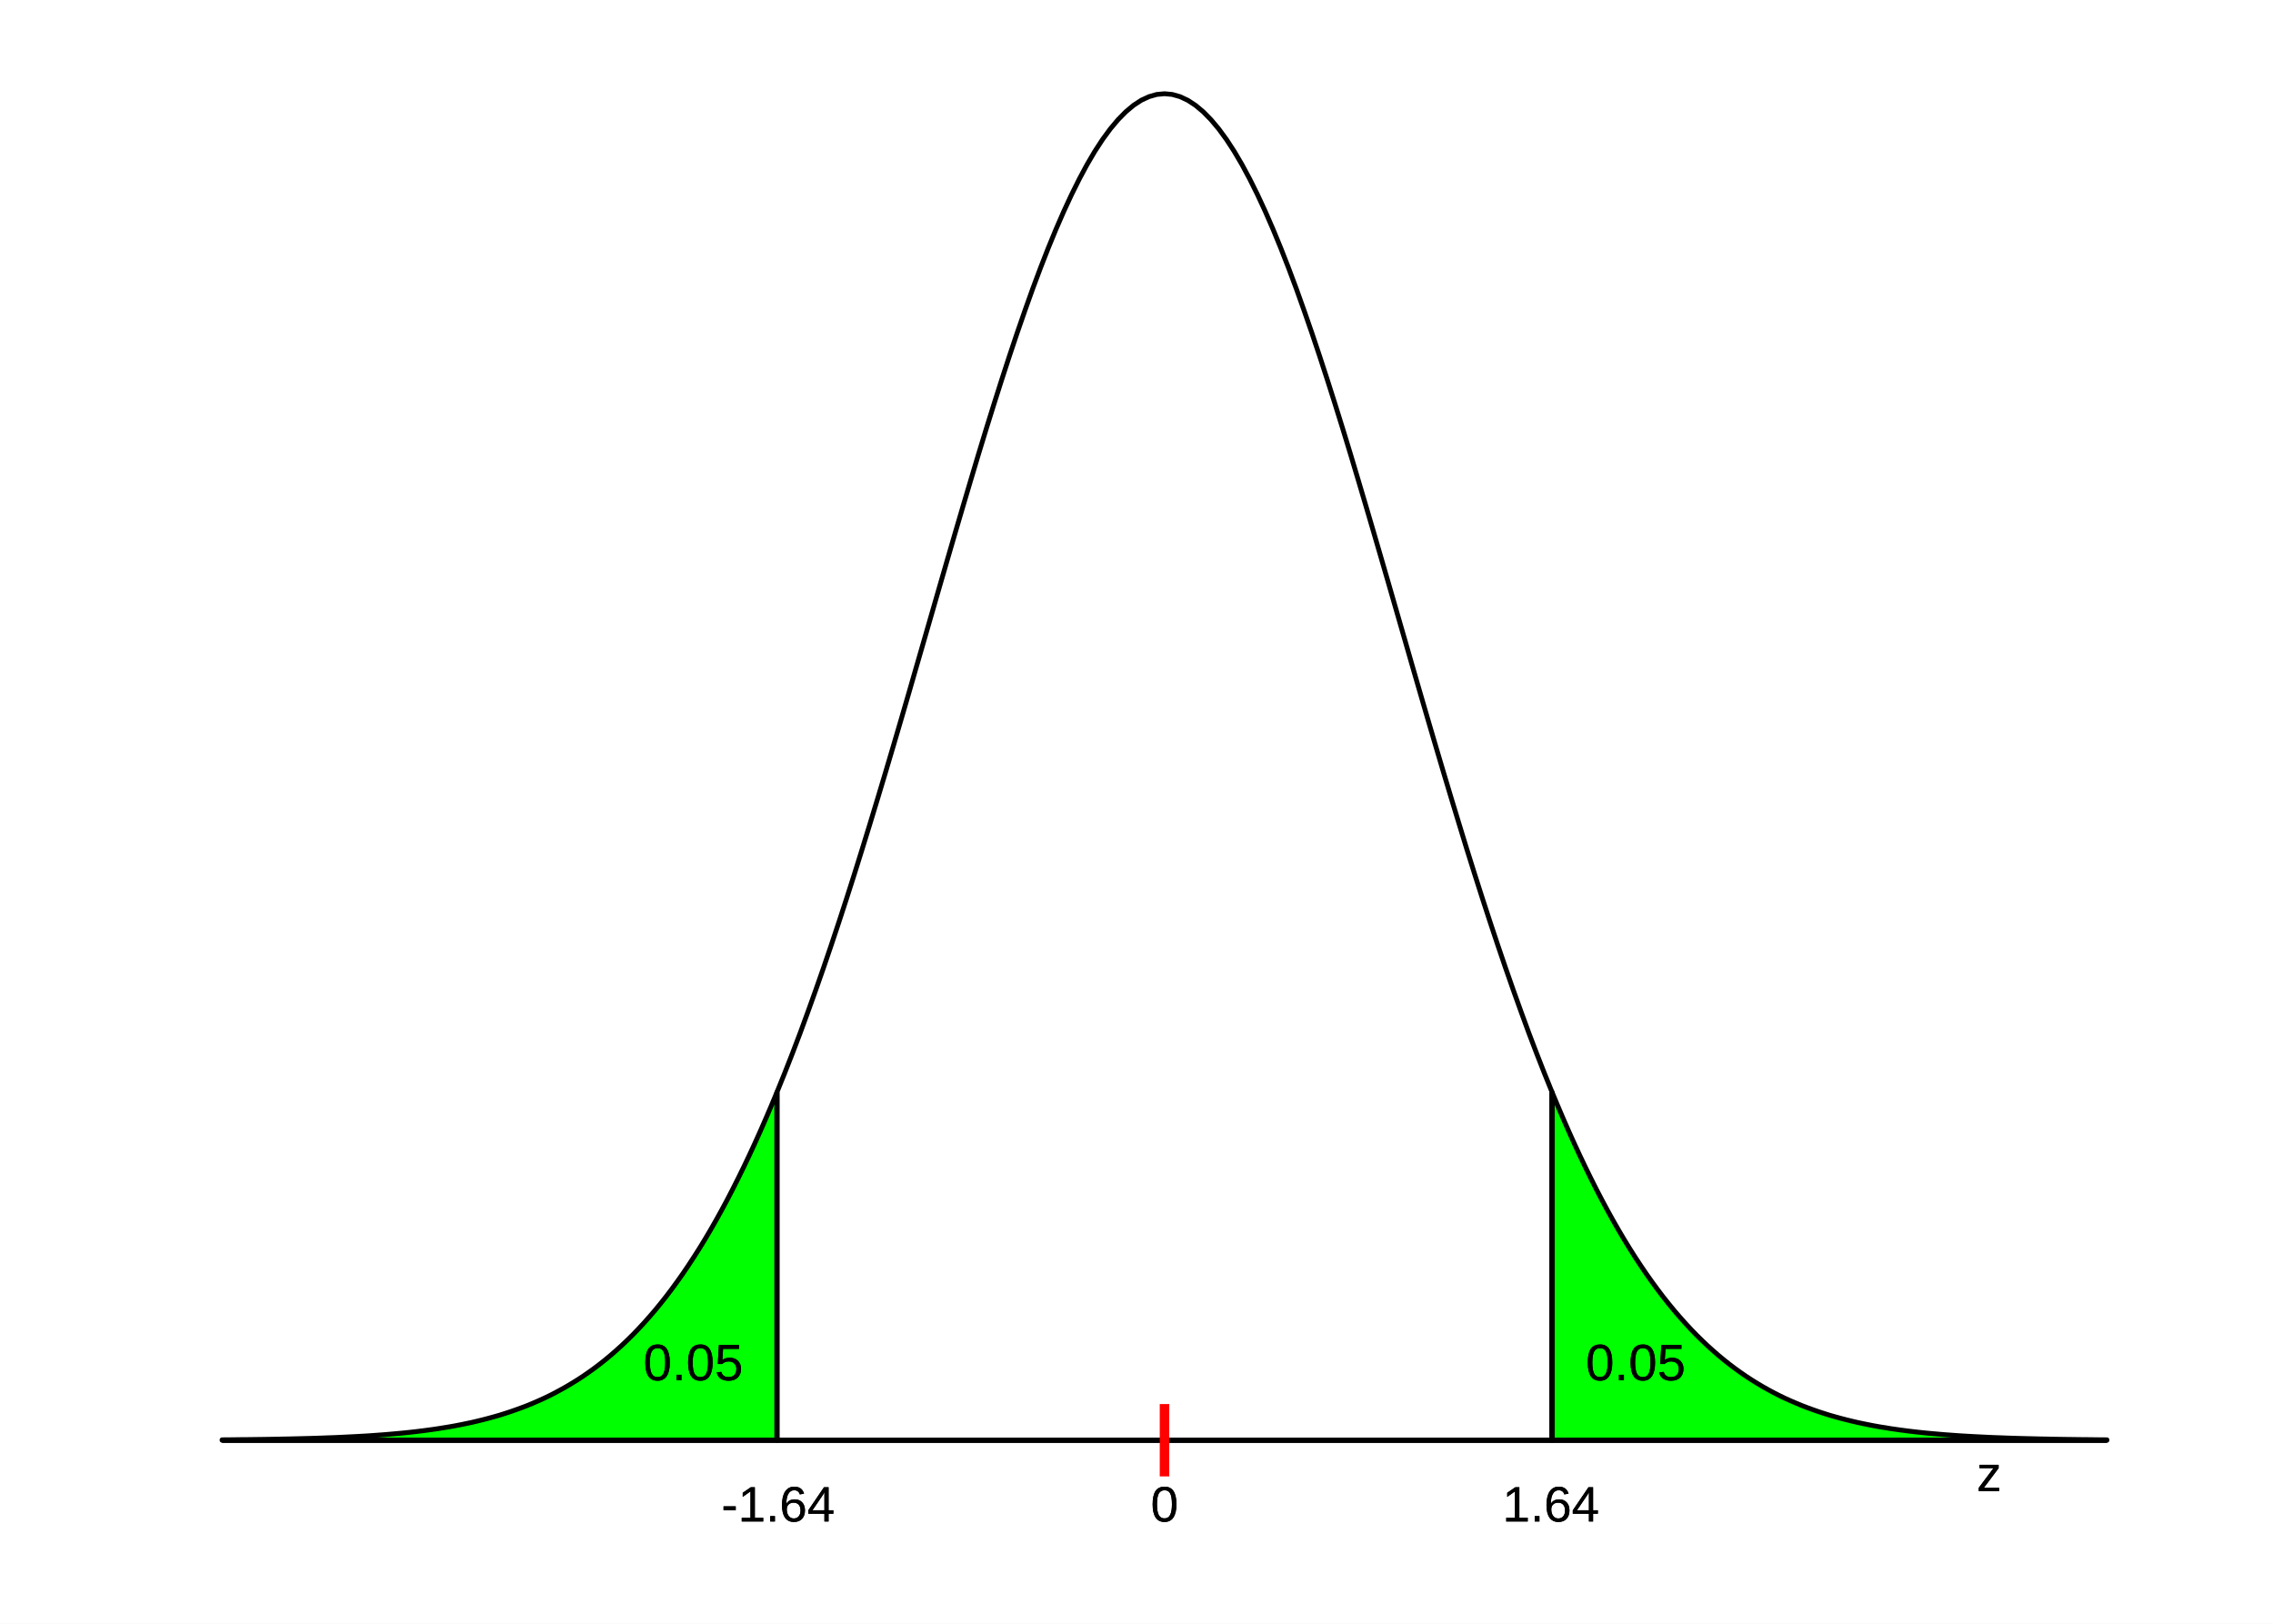
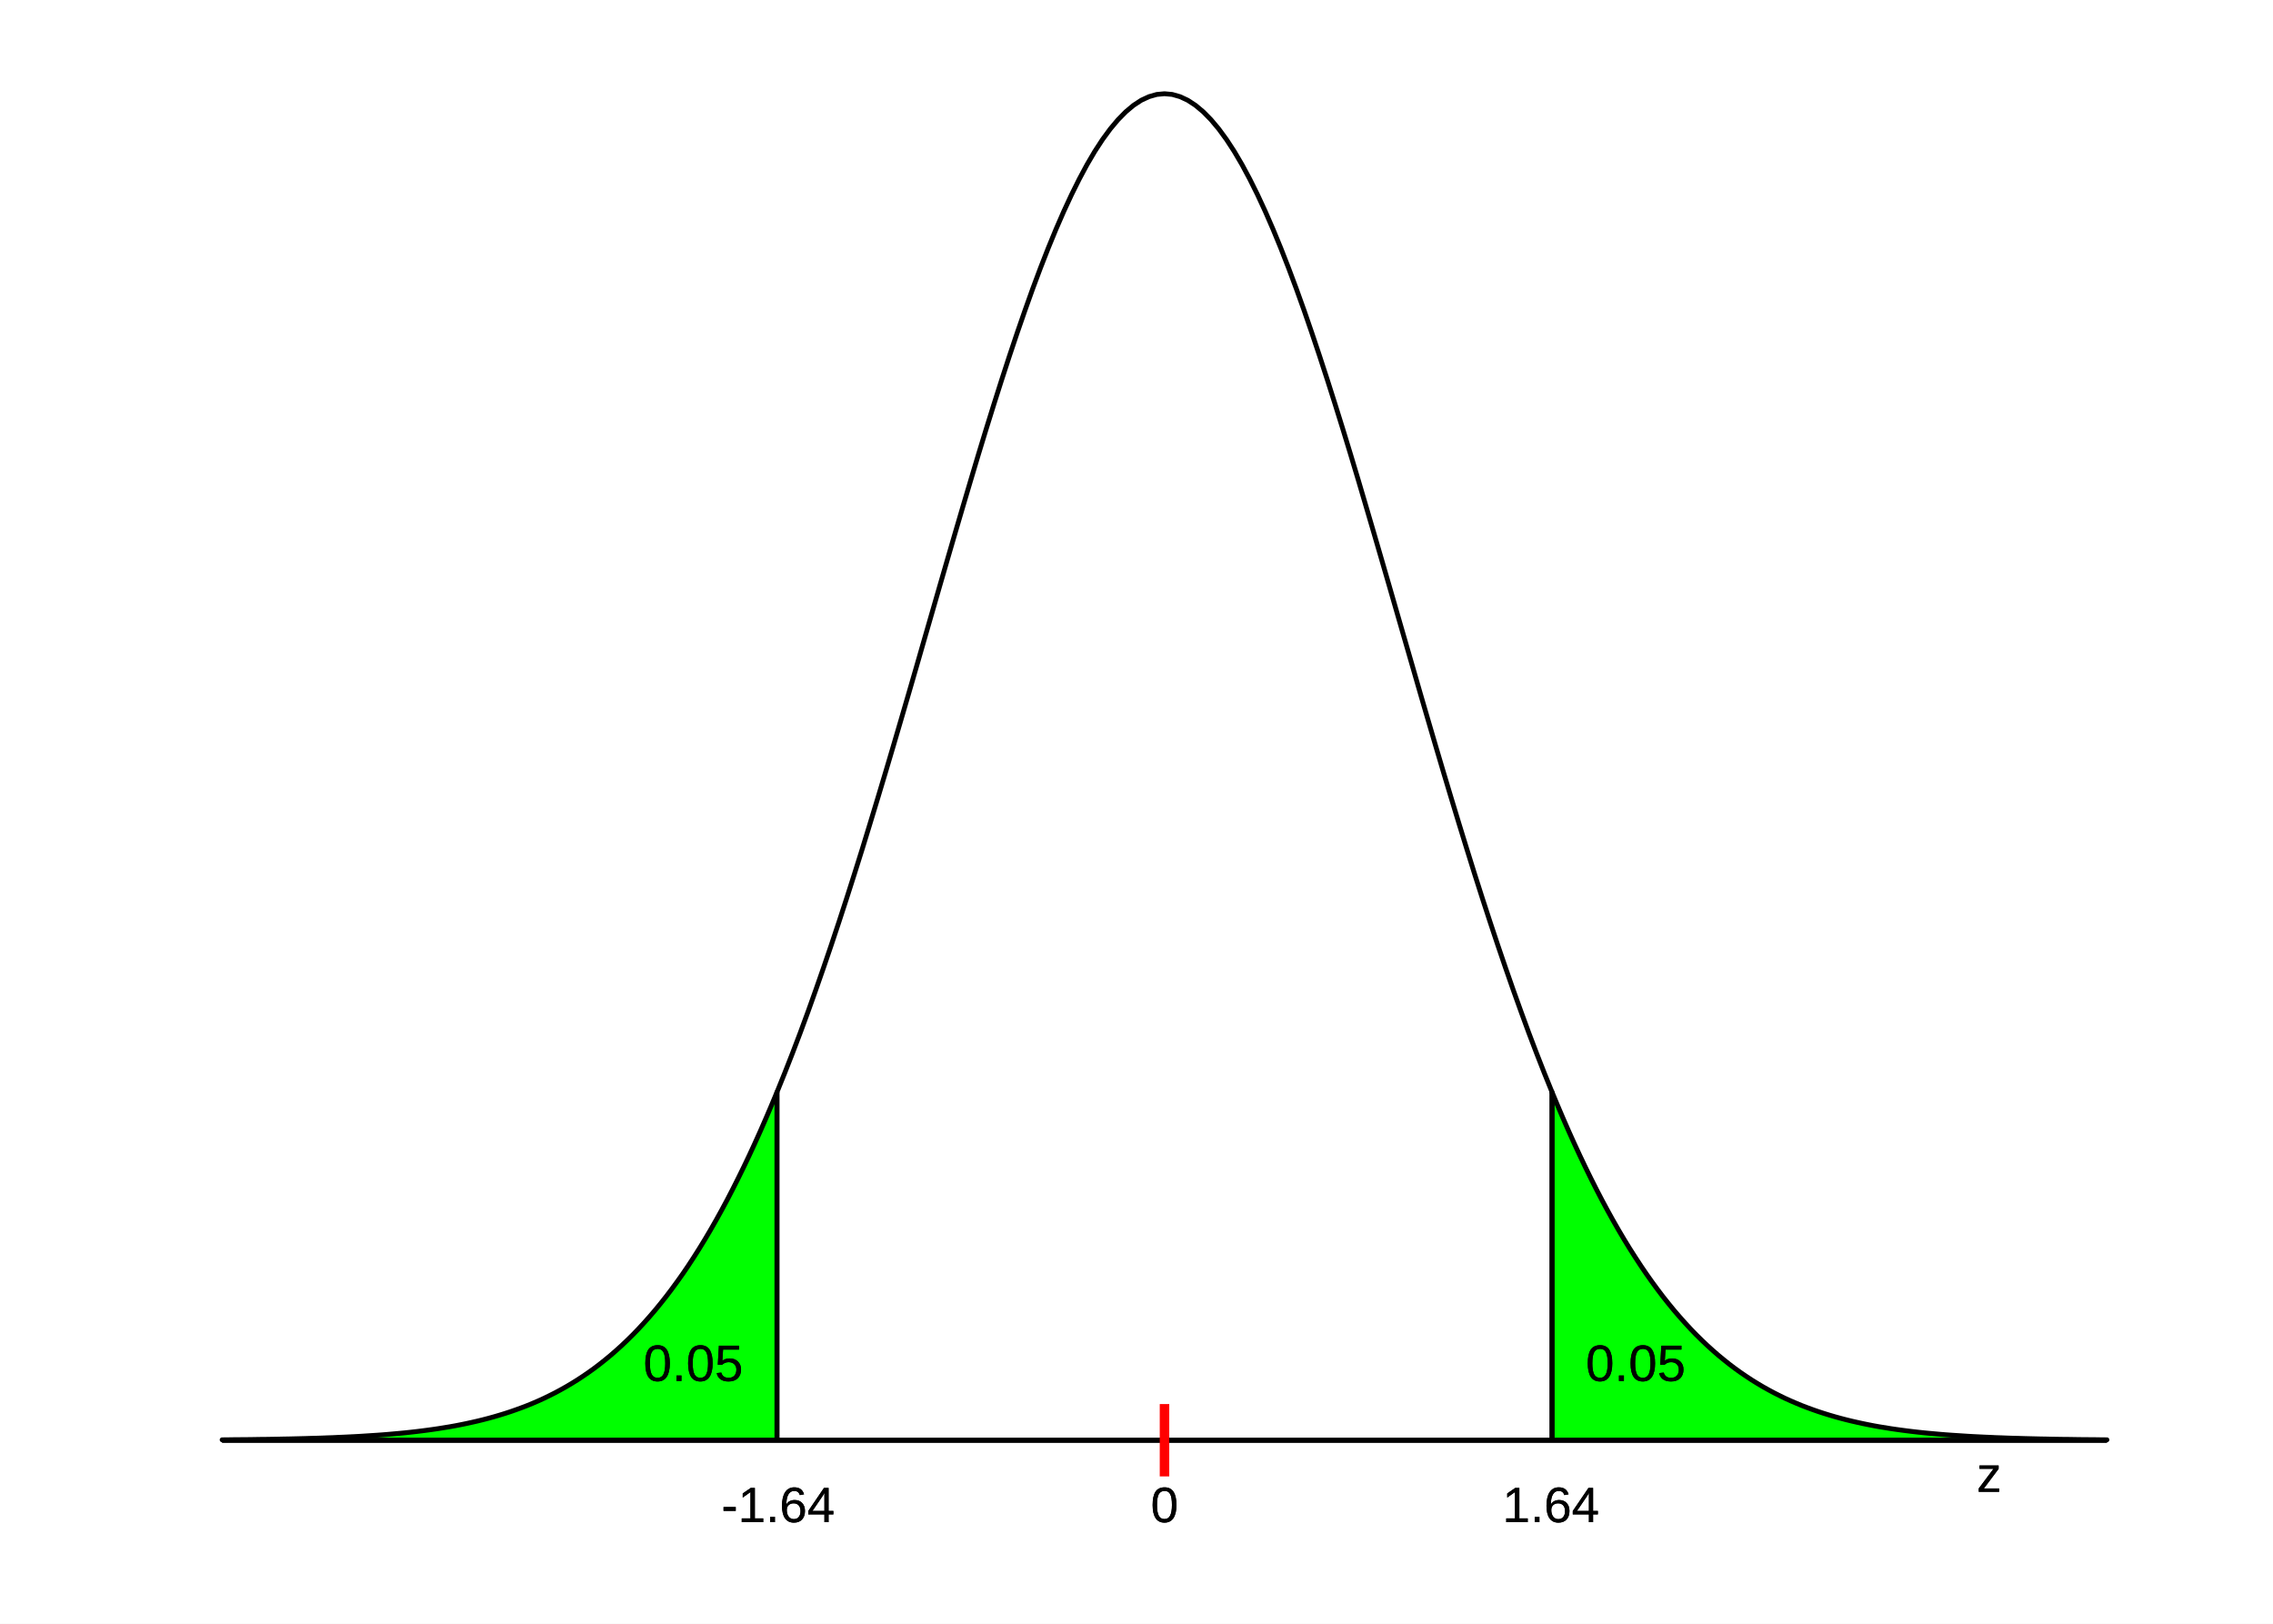
<svg xmlns="http://www.w3.org/2000/svg" viewBox="0 0 504.00 360.00">
  <defs>
    <style type="text/css">
    line, polyline, polygon, path, rect, circle {
      fill: none;
      stroke: #000000;
      stroke-linecap: round;
      stroke-linejoin: round;
      stroke-miterlimit: 10.00;
    }
  </style>
  </defs>
  <rect width="100%" height="100%" style="stroke: none; fill: #FFFFFF;" />
  <defs>
    <clipPath id="cpMTcuOTB8NDk4LjUyfDM0Mi4xMHw1LjQ4">
      <rect x="17.90" y="5.48" width="480.62" height="336.62" />
    </clipPath>
  </defs>
-   <polygon points="49.24,319.22 50.47,319.21 51.70,319.20 52.94,319.18 54.17,319.17 55.40,319.16 56.63,319.14 57.86,319.13 59.09,319.11 60.32,319.09 61.55,319.07 62.78,319.04 64.01,319.02 65.24,318.99 66.47,318.96 67.70,318.93 68.93,318.90 70.16,318.86 71.39,318.82 72.62,318.77 73.85,318.73 75.08,318.68 76.31,318.62 77.54,318.56 78.77,318.50 80.00,318.43 81.23,318.36 82.46,318.28 83.69,318.19 84.92,318.10 86.15,318.00 87.39,317.89 88.62,317.78 89.85,317.66 91.08,317.53 92.31,317.39 93.54,317.24 94.77,317.08 96.00,316.91 97.23,316.73 98.46,316.53 99.69,316.33 100.92,316.11 102.15,315.87 103.38,315.62 104.61,315.36 105.84,315.07 107.07,314.77 108.30,314.45 109.53,314.11 110.76,313.76 111.99,313.37 113.22,312.97 114.45,312.54 115.68,312.09 116.91,311.62 118.14,311.11 119.37,310.58 120.61,310.02 121.84,309.43 123.07,308.80 124.30,308.14 125.53,307.45 126.76,306.72 127.99,305.96 129.22,305.16 130.45,304.31 131.68,303.43 132.91,302.50 134.14,301.53 135.37,300.51 136.60,299.44 137.83,298.33 139.06,297.16 140.29,295.95 141.52,294.68 142.75,293.35 143.98,291.97 145.21,290.54 146.44,289.04 147.67,287.49 148.90,285.87 150.13,284.19 151.36,282.45 152.59,280.64 153.82,278.76 155.06,276.82 156.29,274.81 157.52,272.73 158.75,270.58 159.98,268.36 161.21,266.07 162.44,263.70 163.67,261.26 164.90,258.75 166.13,256.17 167.36,253.51 168.59,250.78 169.82,247.97 171.05,245.09 172.28,242.14 172.28,319.32 171.05,319.32 169.82,319.32 168.59,319.32 167.36,319.32 166.13,319.32 164.90,319.32 163.67,319.32 162.44,319.32 161.21,319.32 159.98,319.32 158.75,319.32 157.52,319.32 156.29,319.32 155.06,319.32 153.82,319.32 152.59,319.32 151.36,319.32 150.13,319.32 148.90,319.32 147.67,319.32 146.44,319.32 145.21,319.32 143.98,319.32 142.75,319.32 141.52,319.32 140.29,319.32 139.06,319.32 137.83,319.32 136.60,319.32 135.37,319.32 134.14,319.32 132.91,319.32 131.68,319.32 130.45,319.32 129.22,319.32 127.99,319.32 126.76,319.32 125.53,319.32 124.30,319.32 123.07,319.32 121.84,319.32 120.61,319.32 119.37,319.32 118.14,319.32 116.91,319.32 115.68,319.32 114.45,319.32 113.22,319.32 111.99,319.32 110.76,319.32 109.53,319.32 108.30,319.32 107.07,319.32 105.84,319.32 104.61,319.32 103.38,319.32 102.15,319.32 100.92,319.32 99.69,319.32 98.46,319.32 97.23,319.32 96.00,319.32 94.77,319.32 93.54,319.32 92.31,319.32 91.08,319.32 89.85,319.32 88.62,319.32 87.39,319.32 86.15,319.32 84.92,319.32 83.69,319.32 82.46,319.32 81.23,319.32 80.00,319.32 78.77,319.32 77.54,319.32 76.31,319.32 75.08,319.32 73.85,319.32 72.62,319.32 71.39,319.32 70.16,319.32 68.93,319.32 67.70,319.32 66.47,319.32 65.24,319.32 64.01,319.32 62.78,319.32 61.55,319.32 60.32,319.32 59.09,319.32 57.86,319.32 56.63,319.32 55.40,319.32 54.17,319.32 52.94,319.32 51.70,319.32 50.47,319.32 49.24,319.32 " style="stroke-width: 1.07; fill: #00FF00;" clip-path="url(#cpMTcuOTB8NDk4LjUyfDM0Mi4xMHw1LjQ4)" />
-   <polygon points="172.28,242.14 174.00,237.89 175.72,233.50 177.44,228.98 179.15,224.31 180.87,219.52 182.59,214.60 184.31,209.55 186.03,204.38 187.75,199.10 189.47,193.71 191.18,188.23 192.90,182.65 194.62,176.99 196.34,171.26 198.06,165.46 199.78,159.61 201.50,153.71 203.21,147.78 204.93,141.83 206.65,135.88 208.37,129.92 210.09,123.99 211.81,118.09 213.53,112.24 215.25,106.44 216.96,100.72 218.68,95.09 220.40,89.57 222.12,84.16 223.84,78.88 225.56,73.75 227.28,68.79 228.99,64.00 230.71,59.40 232.43,55.00 234.15,50.82 235.87,46.87 237.59,43.16 239.31,39.70 241.02,36.51 242.74,33.58 244.46,30.94 246.18,28.59 247.90,26.54 249.62,24.79 251.34,23.35 253.05,22.23 254.77,21.43 256.49,20.94 258.21,20.78 259.93,20.94 261.65,21.43 263.37,22.23 265.08,23.35 266.80,24.79 268.52,26.54 270.24,28.59 271.96,30.94 273.68,33.58 275.40,36.51 277.11,39.70 278.83,43.16 280.55,46.87 282.27,50.82 283.99,55.00 285.71,59.40 287.43,64.00 289.14,68.79 290.86,73.75 292.58,78.88 294.30,84.16 296.02,89.57 297.74,95.09 299.46,100.72 301.17,106.44 302.89,112.24 304.61,118.09 306.33,123.99 308.05,129.92 309.77,135.88 311.49,141.83 313.20,147.78 314.92,153.71 316.64,159.61 318.36,165.46 320.08,171.26 321.80,176.99 323.52,182.65 325.23,188.23 326.95,193.71 328.67,199.10 330.39,204.38 332.11,209.55 333.83,214.60 335.55,219.52 337.27,224.31 338.98,228.98 340.70,233.50 342.42,237.89 344.14,242.14 344.14,319.32 342.42,319.32 340.70,319.32 338.98,319.32 337.27,319.32 335.55,319.32 333.83,319.32 332.11,319.32 330.39,319.32 328.67,319.32 326.95,319.32 325.23,319.32 323.52,319.32 321.80,319.32 320.08,319.32 318.36,319.32 316.64,319.32 314.92,319.32 313.20,319.32 311.49,319.32 309.77,319.32 308.05,319.32 306.33,319.32 304.61,319.32 302.89,319.32 301.17,319.32 299.46,319.32 297.74,319.32 296.02,319.32 294.30,319.32 292.58,319.32 290.86,319.32 289.14,319.32 287.43,319.32 285.71,319.32 283.99,319.32 282.27,319.32 280.55,319.32 278.83,319.32 277.11,319.32 275.40,319.32 273.68,319.32 271.96,319.32 270.24,319.32 268.52,319.32 266.80,319.32 265.08,319.32 263.37,319.32 261.65,319.32 259.93,319.32 258.21,319.32 256.49,319.32 254.77,319.32 253.05,319.32 251.34,319.32 249.62,319.32 247.90,319.32 246.18,319.32 244.46,319.32 242.74,319.32 241.02,319.32 239.31,319.32 237.59,319.32 235.87,319.32 234.15,319.32 232.43,319.32 230.71,319.32 228.99,319.32 227.28,319.32 225.56,319.32 223.84,319.32 222.12,319.32 220.40,319.32 218.68,319.32 216.96,319.32 215.25,319.32 213.53,319.32 211.81,319.32 210.09,319.32 208.37,319.32 206.65,319.32 204.93,319.32 203.21,319.32 201.50,319.32 199.78,319.32 198.06,319.32 196.34,319.32 194.62,319.32 192.90,319.32 191.18,319.32 189.47,319.32 187.75,319.32 186.03,319.32 184.31,319.32 182.59,319.32 180.87,319.32 179.15,319.32 177.44,319.32 175.72,319.32 174.00,319.32 172.28,319.32 " style="stroke-width: 1.07; fill: #FFFFFF;" clip-path="url(#cpMTcuOTB8NDk4LjUyfDM0Mi4xMHw1LjQ4)" />
-   <polygon points="344.14,242.14 345.37,245.09 346.60,247.97 347.83,250.78 349.06,253.51 350.29,256.17 351.52,258.75 352.75,261.26 353.98,263.70 355.21,266.07 356.44,268.36 357.67,270.58 358.90,272.73 360.13,274.81 361.36,276.82 362.59,278.76 363.83,280.64 365.06,282.45 366.29,284.19 367.52,285.87 368.75,287.49 369.98,289.04 371.21,290.54 372.44,291.97 373.67,293.35 374.90,294.68 376.13,295.95 377.36,297.16 378.59,298.33 379.82,299.44 381.05,300.51 382.28,301.53 383.51,302.50 384.74,303.43 385.97,304.31 387.20,305.16 388.43,305.96 389.66,306.72 390.89,307.45 392.12,308.14 393.35,308.80 394.58,309.43 395.81,310.02 397.05,310.58 398.28,311.11 399.51,311.62 400.74,312.09 401.97,312.54 403.20,312.97 404.43,313.37 405.66,313.76 406.89,314.11 408.12,314.45 409.35,314.77 410.58,315.07 411.81,315.36 413.04,315.62 414.27,315.87 415.50,316.11 416.73,316.33 417.96,316.53 419.19,316.73 420.42,316.91 421.65,317.08 422.88,317.24 424.11,317.39 425.34,317.53 426.57,317.66 427.80,317.78 429.03,317.89 430.26,318.00 431.50,318.10 432.73,318.19 433.96,318.28 435.19,318.36 436.42,318.43 437.65,318.50 438.88,318.56 440.11,318.62 441.34,318.68 442.57,318.73 443.80,318.77 445.03,318.82 446.26,318.86 447.49,318.90 448.72,318.93 449.95,318.96 451.18,318.99 452.41,319.02 453.64,319.04 454.87,319.07 456.10,319.09 457.33,319.11 458.56,319.13 459.79,319.14 461.02,319.16 462.25,319.17 463.48,319.18 464.71,319.20 465.95,319.21 467.18,319.22 467.18,319.32 465.95,319.32 464.71,319.32 463.48,319.32 462.25,319.32 461.02,319.32 459.79,319.32 458.56,319.32 457.33,319.32 456.10,319.32 454.87,319.32 453.64,319.32 452.41,319.32 451.18,319.32 449.95,319.32 448.72,319.32 447.49,319.32 446.26,319.32 445.03,319.32 443.80,319.32 442.57,319.32 441.34,319.32 440.11,319.32 438.88,319.32 437.65,319.32 436.42,319.32 435.19,319.32 433.96,319.32 432.73,319.32 431.50,319.32 430.26,319.32 429.03,319.32 427.80,319.32 426.57,319.32 425.34,319.32 424.11,319.32 422.88,319.32 421.65,319.32 420.42,319.32 419.19,319.32 417.96,319.32 416.73,319.32 415.50,319.32 414.27,319.32 413.04,319.32 411.81,319.32 410.58,319.32 409.35,319.32 408.12,319.32 406.89,319.32 405.66,319.32 404.43,319.32 403.20,319.32 401.97,319.32 400.74,319.32 399.51,319.32 398.28,319.32 397.05,319.32 395.81,319.32 394.58,319.32 393.35,319.32 392.12,319.32 390.89,319.32 389.66,319.32 388.43,319.32 387.20,319.32 385.97,319.32 384.74,319.32 383.51,319.32 382.28,319.32 381.05,319.32 379.82,319.32 378.59,319.32 377.36,319.32 376.13,319.32 374.90,319.32 373.67,319.32 372.44,319.32 371.21,319.32 369.98,319.32 368.75,319.32 367.52,319.32 366.29,319.32 365.06,319.32 363.83,319.32 362.59,319.32 361.36,319.32 360.13,319.32 358.90,319.32 357.67,319.32 356.44,319.32 355.21,319.32 353.98,319.32 352.75,319.32 351.52,319.32 350.29,319.32 349.06,319.32 347.83,319.32 346.60,319.32 345.37,319.32 344.14,319.32 " style="stroke-width: 1.07; fill: #00FF00;" clip-path="url(#cpMTcuOTB8NDk4LjUyfDM0Mi4xMHw1LjQ4)" />
-   <line x1="49.24" y1="319.32" x2="467.18" y2="319.32" style="stroke-width: 1.07; stroke-linecap: butt;" clip-path="url(#cpMTcuOTB8NDk4LjUyfDM0Mi4xMHw1LjQ4)" />
-   <line x1="49.24" y1="319.32" x2="467.18" y2="319.32" style="stroke-width: 1.07; stroke-linecap: butt;" clip-path="url(#cpMTcuOTB8NDk4LjUyfDM0Mi4xMHw1LjQ4)" />
+   <polygon points="49.25,319.22 50.48,319.21 51.71,319.19 52.94,319.18 54.17,319.17 55.40,319.16 56.63,319.14 57.86,319.12 59.09,319.11 60.32,319.09 61.55,319.07 62.78,319.04 64.01,319.02 65.24,318.99 66.47,318.96 67.70,318.93 68.93,318.89 70.16,318.86 71.39,318.82 72.62,318.77 73.85,318.73 75.08,318.67 76.31,318.62 77.54,318.56 78.77,318.50 80.00,318.43 81.23,318.35 82.46,318.27 83.70,318.19 84.93,318.10 86.16,318.00 87.39,317.89 88.62,317.78 89.85,317.66 91.08,317.53 92.31,317.39 93.54,317.24 94.77,317.08 96.00,316.91 97.23,316.73 98.46,316.53 99.69,316.33 100.92,316.11 102.15,315.87 103.38,315.62 104.61,315.35 105.84,315.07 107.07,314.77 108.30,314.45 109.53,314.11 110.76,313.75 111.99,313.37 113.22,312.97 114.45,312.54 115.68,312.09 116.91,311.62 118.15,311.11 119.38,310.58 120.61,310.02 121.84,309.42 123.07,308.80 124.30,308.14 125.53,307.45 126.76,306.72 127.99,305.96 129.22,305.15 130.45,304.31 131.68,303.43 132.91,302.50 134.14,301.52 135.37,300.51 136.60,299.44 137.83,298.33 139.06,297.16 140.29,295.95 141.52,294.68 142.75,293.35 143.98,291.97 145.21,290.54 146.44,289.04 147.67,287.49 148.90,285.87 150.13,284.19 151.37,282.45 152.60,280.64 153.83,278.76 155.06,276.82 156.29,274.81 157.52,272.73 158.75,270.58 159.98,268.36 161.21,266.07 162.44,263.70 163.67,261.26 164.90,258.75 166.13,256.17 167.36,253.51 168.59,250.78 169.82,247.97 171.05,245.09 172.28,242.14 172.28,319.32 171.05,319.32 169.82,319.32 168.59,319.32 167.36,319.32 166.13,319.32 164.90,319.32 163.67,319.32 162.44,319.32 161.21,319.32 159.98,319.32 158.75,319.32 157.52,319.32 156.29,319.32 155.06,319.32 153.83,319.32 152.60,319.32 151.37,319.32 150.13,319.32 148.90,319.32 147.67,319.32 146.44,319.32 145.21,319.32 143.98,319.32 142.75,319.32 141.52,319.32 140.29,319.32 139.06,319.32 137.83,319.32 136.60,319.32 135.37,319.32 134.14,319.32 132.91,319.32 131.68,319.32 130.45,319.32 129.22,319.32 127.99,319.32 126.76,319.32 125.53,319.32 124.30,319.32 123.07,319.32 121.84,319.32 120.61,319.32 119.38,319.32 118.15,319.32 116.91,319.32 115.68,319.32 114.45,319.32 113.22,319.32 111.99,319.32 110.76,319.32 109.53,319.32 108.30,319.32 107.07,319.32 105.84,319.32 104.61,319.32 103.38,319.32 102.15,319.32 100.92,319.32 99.69,319.32 98.46,319.32 97.23,319.32 96.00,319.32 94.77,319.32 93.54,319.32 92.31,319.32 91.08,319.32 89.85,319.32 88.62,319.32 87.39,319.32 86.16,319.32 84.93,319.32 83.70,319.32 82.46,319.32 81.23,319.32 80.00,319.32 78.77,319.32 77.54,319.32 76.31,319.32 75.08,319.32 73.85,319.32 72.62,319.32 71.39,319.32 70.16,319.32 68.93,319.32 67.70,319.32 66.47,319.32 65.24,319.32 64.01,319.32 62.78,319.32 61.55,319.32 60.32,319.32 59.09,319.32 57.86,319.32 56.63,319.32 55.40,319.32 54.17,319.32 52.94,319.32 51.71,319.32 50.48,319.32 49.25,319.32 " style="stroke-width: 0.75; stroke: none; fill: #00FF00;" clip-path="url(#cpMTcuOTB8NDk4LjUyfDM0Mi4xMHw1LjQ4)" />
+   <polyline points="49.25,319.22 50.48,319.21 51.71,319.19 52.94,319.18 54.17,319.17 55.40,319.16 56.63,319.14 57.86,319.12 59.09,319.11 60.32,319.09 61.55,319.07 62.78,319.04 64.01,319.02 65.24,318.99 66.47,318.96 67.70,318.93 68.93,318.89 70.16,318.86 71.39,318.82 72.62,318.77 73.85,318.73 75.08,318.67 76.31,318.62 77.54,318.56 78.77,318.50 80.00,318.43 81.23,318.35 82.46,318.27 83.70,318.19 84.93,318.10 86.16,318.00 87.39,317.89 88.62,317.78 89.85,317.66 91.08,317.53 92.31,317.39 93.54,317.24 94.77,317.08 96.00,316.91 97.23,316.73 98.46,316.53 99.69,316.33 100.92,316.11 102.15,315.87 103.38,315.62 104.61,315.35 105.84,315.07 107.07,314.77 108.30,314.45 109.53,314.11 110.76,313.75 111.99,313.37 113.22,312.97 114.45,312.54 115.68,312.09 116.91,311.62 118.15,311.11 119.38,310.58 120.61,310.02 121.84,309.42 123.07,308.80 124.30,308.14 125.53,307.45 126.76,306.72 127.99,305.96 129.22,305.15 130.45,304.31 131.68,303.43 132.91,302.50 134.14,301.52 135.37,300.51 136.60,299.44 137.83,298.33 139.06,297.16 140.29,295.95 141.52,294.68 142.75,293.35 143.98,291.97 145.21,290.54 146.44,289.04 147.67,287.49 148.90,285.87 150.13,284.19 151.37,282.45 152.60,280.64 153.83,278.76 155.06,276.82 156.29,274.81 157.52,272.73 158.75,270.58 159.98,268.36 161.21,266.07 162.44,263.70 163.67,261.26 164.90,258.75 166.13,256.17 167.36,253.51 168.59,250.78 169.82,247.97 171.05,245.09 172.28,242.14 " style="stroke-width: 1.07;" clip-path="url(#cpMTcuOTB8NDk4LjUyfDM0Mi4xMHw1LjQ4)" />
+   <polygon points="172.28,242.14 174.00,237.89 175.72,233.50 177.44,228.98 179.16,224.31 180.87,219.52 182.59,214.59 184.31,209.55 186.03,204.38 187.75,199.10 189.47,193.71 191.19,188.23 192.90,182.65 194.62,176.99 196.34,171.26 198.06,165.46 199.78,159.60 201.50,153.71 203.22,147.78 204.93,141.83 206.65,135.88 208.37,129.92 210.09,123.99 211.81,118.09 213.53,112.24 215.25,106.44 216.96,100.72 218.68,95.09 220.40,89.57 222.12,84.16 223.84,78.88 225.56,73.75 227.28,68.79 228.99,64.00 230.71,59.40 232.43,55.00 234.15,50.82 235.87,46.87 237.59,43.16 239.31,39.70 241.02,36.51 242.74,33.58 244.46,30.94 246.18,28.59 247.90,26.54 249.62,24.79 251.34,23.35 253.05,22.23 254.77,21.43 256.49,20.94 258.21,20.78 259.93,20.94 261.65,21.43 263.37,22.23 265.08,23.35 266.80,24.79 268.52,26.54 270.24,28.59 271.96,30.94 273.68,33.58 275.40,36.51 277.11,39.70 278.83,43.16 280.55,46.87 282.27,50.82 283.99,55.00 285.71,59.40 287.43,64.00 289.15,68.79 290.86,73.75 292.58,78.88 294.30,84.16 296.02,89.57 297.74,95.09 299.46,100.72 301.18,106.44 302.89,112.24 304.61,118.09 306.33,123.99 308.05,129.92 309.77,135.88 311.49,141.83 313.21,147.78 314.92,153.71 316.64,159.60 318.36,165.46 320.08,171.26 321.80,176.99 323.52,182.65 325.24,188.23 326.95,193.71 328.67,199.10 330.39,204.38 332.11,209.55 333.83,214.59 335.55,219.52 337.27,224.31 338.98,228.98 340.70,233.50 342.42,237.89 344.14,242.14 344.14,319.32 342.42,319.32 340.70,319.32 338.98,319.32 337.27,319.32 335.55,319.32 333.83,319.32 332.11,319.32 330.39,319.32 328.67,319.32 326.95,319.32 325.24,319.32 323.52,319.32 321.80,319.32 320.08,319.32 318.36,319.32 316.64,319.32 314.92,319.32 313.21,319.32 311.49,319.32 309.77,319.32 308.05,319.32 306.33,319.32 304.61,319.32 302.89,319.32 301.18,319.32 299.46,319.32 297.74,319.32 296.02,319.32 294.30,319.32 292.58,319.32 290.86,319.32 289.15,319.32 287.43,319.32 285.71,319.32 283.99,319.32 282.27,319.32 280.55,319.32 278.83,319.32 277.11,319.32 275.40,319.32 273.68,319.32 271.96,319.32 270.24,319.32 268.52,319.32 266.80,319.32 265.08,319.32 263.37,319.32 261.65,319.32 259.93,319.32 258.21,319.32 256.49,319.32 254.77,319.32 253.05,319.32 251.34,319.32 249.62,319.32 247.90,319.32 246.18,319.32 244.46,319.32 242.74,319.32 241.02,319.32 239.31,319.32 237.59,319.32 235.87,319.32 234.15,319.32 232.43,319.32 230.71,319.32 228.99,319.32 227.28,319.32 225.56,319.32 223.84,319.32 222.12,319.32 220.40,319.32 218.68,319.32 216.96,319.32 215.25,319.32 213.53,319.32 211.81,319.32 210.09,319.32 208.37,319.32 206.65,319.32 204.93,319.32 203.22,319.32 201.50,319.32 199.78,319.32 198.06,319.32 196.34,319.32 194.62,319.32 192.90,319.32 191.19,319.32 189.47,319.32 187.75,319.32 186.03,319.32 184.31,319.32 182.59,319.32 180.87,319.32 179.16,319.32 177.44,319.32 175.72,319.32 174.00,319.32 172.28,319.32 " style="stroke-width: 0.75; stroke: none; fill: #FFFFFF;" clip-path="url(#cpMTcuOTB8NDk4LjUyfDM0Mi4xMHw1LjQ4)" />
+   <polyline points="172.28,242.14 174.00,237.89 175.72,233.50 177.44,228.98 179.16,224.31 180.87,219.52 182.59,214.59 184.31,209.55 186.03,204.38 187.75,199.10 189.47,193.71 191.19,188.23 192.90,182.65 194.62,176.99 196.34,171.26 198.06,165.46 199.78,159.60 201.50,153.71 203.22,147.78 204.93,141.83 206.65,135.88 208.37,129.92 210.09,123.99 211.81,118.09 213.53,112.24 215.25,106.44 216.96,100.72 218.68,95.09 220.40,89.57 222.12,84.16 223.84,78.88 225.56,73.75 227.28,68.79 228.99,64.00 230.71,59.40 232.43,55.00 234.15,50.82 235.87,46.87 237.59,43.16 239.31,39.70 241.02,36.51 242.74,33.58 244.46,30.94 246.18,28.59 247.90,26.54 249.62,24.79 251.34,23.35 253.05,22.23 254.77,21.43 256.49,20.94 258.21,20.78 259.93,20.94 261.65,21.43 263.37,22.23 265.08,23.35 266.80,24.79 268.52,26.54 270.24,28.59 271.96,30.94 273.68,33.58 275.40,36.51 277.11,39.70 278.83,43.16 280.55,46.87 282.27,50.82 283.99,55.00 285.71,59.40 287.43,64.00 289.15,68.79 290.86,73.75 292.58,78.88 294.30,84.16 296.02,89.57 297.74,95.09 299.46,100.72 301.18,106.44 302.89,112.24 304.61,118.09 306.33,123.99 308.05,129.92 309.77,135.88 311.49,141.83 313.21,147.78 314.92,153.71 316.64,159.60 318.36,165.46 320.08,171.26 321.80,176.99 323.52,182.65 325.24,188.23 326.95,193.71 328.67,199.10 330.39,204.38 332.11,209.55 333.83,214.59 335.55,219.52 337.27,224.31 338.98,228.98 340.70,233.50 342.42,237.89 344.14,242.14 " style="stroke-width: 1.07;" clip-path="url(#cpMTcuOTB8NDk4LjUyfDM0Mi4xMHw1LjQ4)" />
+   <polygon points="344.14,242.14 345.37,245.09 346.60,247.97 347.83,250.78 349.06,253.51 350.29,256.17 351.52,258.75 352.75,261.26 353.98,263.70 355.21,266.07 356.44,268.36 357.67,270.58 358.90,272.73 360.13,274.81 361.36,276.82 362.60,278.76 363.83,280.64 365.06,282.45 366.29,284.19 367.52,285.87 368.75,287.49 369.98,289.04 371.21,290.54 372.44,291.97 373.67,293.35 374.90,294.68 376.13,295.95 377.36,297.16 378.59,298.33 379.82,299.44 381.05,300.51 382.28,301.52 383.51,302.50 384.74,303.43 385.97,304.31 387.20,305.15 388.43,305.96 389.66,306.72 390.89,307.45 392.12,308.14 393.35,308.80 394.58,309.42 395.81,310.02 397.05,310.58 398.28,311.11 399.51,311.62 400.74,312.09 401.97,312.54 403.20,312.97 404.43,313.37 405.66,313.75 406.89,314.11 408.12,314.45 409.35,314.77 410.58,315.07 411.81,315.35 413.04,315.62 414.27,315.87 415.50,316.11 416.73,316.33 417.96,316.53 419.19,316.73 420.42,316.91 421.65,317.08 422.88,317.24 424.11,317.39 425.34,317.53 426.57,317.66 427.80,317.78 429.03,317.89 430.26,318.00 431.50,318.10 432.73,318.19 433.96,318.27 435.19,318.35 436.42,318.43 437.65,318.50 438.88,318.56 440.11,318.62 441.34,318.67 442.57,318.73 443.80,318.77 445.03,318.82 446.26,318.86 447.49,318.89 448.72,318.93 449.95,318.96 451.18,318.99 452.41,319.02 453.64,319.04 454.87,319.07 456.10,319.09 457.33,319.11 458.56,319.12 459.79,319.14 461.02,319.16 462.25,319.17 463.48,319.18 464.72,319.19 465.95,319.21 467.18,319.22 467.18,319.32 465.95,319.32 464.72,319.32 463.48,319.32 462.25,319.32 461.02,319.32 459.79,319.32 458.56,319.32 457.33,319.32 456.10,319.32 454.87,319.32 453.64,319.32 452.41,319.32 451.18,319.32 449.95,319.32 448.72,319.32 447.49,319.32 446.26,319.32 445.03,319.32 443.80,319.32 442.57,319.32 441.34,319.32 440.11,319.32 438.88,319.32 437.65,319.32 436.42,319.32 435.19,319.32 433.96,319.32 432.73,319.32 431.50,319.32 430.26,319.32 429.03,319.32 427.80,319.32 426.57,319.32 425.34,319.32 424.11,319.32 422.88,319.32 421.65,319.32 420.42,319.32 419.19,319.32 417.96,319.32 416.73,319.32 415.50,319.32 414.27,319.32 413.04,319.32 411.81,319.32 410.58,319.32 409.35,319.32 408.12,319.32 406.89,319.32 405.66,319.32 404.43,319.32 403.20,319.32 401.97,319.32 400.74,319.32 399.51,319.32 398.28,319.32 397.05,319.32 395.81,319.32 394.58,319.32 393.35,319.32 392.12,319.32 390.89,319.32 389.66,319.32 388.43,319.32 387.20,319.32 385.97,319.32 384.74,319.32 383.51,319.32 382.28,319.32 381.05,319.32 379.82,319.32 378.59,319.32 377.36,319.32 376.13,319.32 374.90,319.32 373.67,319.32 372.44,319.32 371.21,319.32 369.98,319.32 368.75,319.32 367.52,319.32 366.29,319.32 365.06,319.32 363.83,319.32 362.60,319.32 361.36,319.32 360.13,319.32 358.90,319.32 357.67,319.32 356.44,319.32 355.21,319.32 353.98,319.32 352.75,319.32 351.52,319.32 350.29,319.32 349.06,319.32 347.83,319.32 346.60,319.32 345.37,319.32 344.14,319.32 " style="stroke-width: 0.75; stroke: none; fill: #00FF00;" clip-path="url(#cpMTcuOTB8NDk4LjUyfDM0Mi4xMHw1LjQ4)" />
+   <polyline points="344.14,242.14 345.37,245.09 346.60,247.97 347.83,250.78 349.06,253.51 350.29,256.17 351.52,258.75 352.75,261.26 353.98,263.70 355.21,266.07 356.44,268.36 357.67,270.58 358.90,272.73 360.13,274.81 361.36,276.82 362.60,278.76 363.83,280.64 365.06,282.45 366.29,284.19 367.52,285.87 368.75,287.49 369.98,289.04 371.21,290.54 372.44,291.97 373.67,293.35 374.90,294.68 376.13,295.95 377.36,297.16 378.59,298.33 379.82,299.44 381.05,300.51 382.28,301.52 383.51,302.50 384.74,303.43 385.97,304.31 387.20,305.15 388.43,305.96 389.66,306.72 390.89,307.45 392.12,308.14 393.35,308.80 394.58,309.42 395.81,310.02 397.05,310.58 398.28,311.11 399.51,311.62 400.74,312.09 401.97,312.54 403.20,312.97 404.43,313.37 405.66,313.75 406.89,314.11 408.12,314.45 409.35,314.77 410.58,315.07 411.81,315.35 413.04,315.62 414.27,315.87 415.50,316.11 416.73,316.33 417.96,316.53 419.19,316.73 420.42,316.91 421.65,317.08 422.88,317.24 424.11,317.39 425.34,317.53 426.57,317.66 427.80,317.78 429.03,317.89 430.26,318.00 431.50,318.10 432.73,318.19 433.96,318.27 435.19,318.35 436.42,318.43 437.65,318.50 438.88,318.56 440.11,318.62 441.34,318.67 442.57,318.73 443.80,318.77 445.03,318.82 446.26,318.86 447.49,318.89 448.72,318.93 449.95,318.96 451.18,318.99 452.41,319.02 453.64,319.04 454.87,319.07 456.10,319.09 457.33,319.11 458.56,319.12 459.79,319.14 461.02,319.16 462.25,319.17 463.48,319.18 464.72,319.19 465.95,319.21 467.18,319.22 " style="stroke-width: 1.07;" clip-path="url(#cpMTcuOTB8NDk4LjUyfDM0Mi4xMHw1LjQ4)" />
+   <line x1="49.25" y1="319.32" x2="467.18" y2="319.32" style="stroke-width: 1.07; stroke-linecap: butt;" clip-path="url(#cpMTcuOTB8NDk4LjUyfDM0Mi4xMHw1LjQ4)" />
+   <line x1="49.25" y1="319.32" x2="467.18" y2="319.32" style="stroke-width: 1.07; stroke-linecap: butt;" clip-path="url(#cpMTcuOTB8NDk4LjUyfDM0Mi4xMHw1LjQ4)" />
  <line x1="344.14" y1="319.32" x2="344.14" y2="242.14" style="stroke-width: 1.07; stroke-linecap: butt;" clip-path="url(#cpMTcuOTB8NDk4LjUyfDM0Mi4xMHw1LjQ4)" />
  <line x1="344.14" y1="319.32" x2="344.14" y2="242.14" style="stroke-width: 1.07; stroke-linecap: butt;" clip-path="url(#cpMTcuOTB8NDk4LjUyfDM0Mi4xMHw1LjQ4)" />
  <line x1="172.28" y1="319.32" x2="172.28" y2="242.14" style="stroke-width: 1.07; stroke-linecap: butt;" clip-path="url(#cpMTcuOTB8NDk4LjUyfDM0Mi4xMHw1LjQ4)" />
  <line x1="172.28" y1="319.32" x2="172.28" y2="242.14" style="stroke-width: 1.07; stroke-linecap: butt;" clip-path="url(#cpMTcuOTB8NDk4LjUyfDM0Mi4xMHw1LjQ4)" />
  <g clip-path="url(#cpMTcuOTB8NDk4LjUyfDM0Mi4xMHw1LjQ4)">
-     <text x="255.14" y="337.33" style="font-size: 11.04px; font-family: Arimo;" textLength="6.14px" lengthAdjust="spacingAndGlyphs">0</text>
+     <text x="255.14" y="337.48" style="font-size: 11.04px; font-family: Arial;" textLength="6.14px" lengthAdjust="spacingAndGlyphs">0</text>
  </g>
  <g clip-path="url(#cpMTcuOTB8NDk4LjUyfDM0Mi4xMHw1LjQ4)">
-     <text x="255.14" y="337.33" style="font-size: 11.04px; font-family: Arimo;" textLength="6.14px" lengthAdjust="spacingAndGlyphs">0</text>
+     <text x="255.14" y="337.48" style="font-size: 11.04px; font-family: Arial;" textLength="6.14px" lengthAdjust="spacingAndGlyphs">0</text>
  </g>
  <g clip-path="url(#cpMTcuOTB8NDk4LjUyfDM0Mi4xMHw1LjQ4)">
-     <text x="159.95" y="337.33" style="font-size: 11.04px; font-family: Arimo;" textLength="25.16px" lengthAdjust="spacingAndGlyphs">-1.64</text>
+     <text x="159.95" y="337.48" style="font-size: 11.04px; font-family: Arial;" textLength="25.16px" lengthAdjust="spacingAndGlyphs">-1.64</text>
  </g>
  <g clip-path="url(#cpMTcuOTB8NDk4LjUyfDM0Mi4xMHw1LjQ4)">
-     <text x="159.95" y="337.33" style="font-size: 11.04px; font-family: Arimo;" textLength="25.16px" lengthAdjust="spacingAndGlyphs">-1.64</text>
+     <text x="159.95" y="337.48" style="font-size: 11.04px; font-family: Arial;" textLength="25.16px" lengthAdjust="spacingAndGlyphs">-1.64</text>
  </g>
  <g clip-path="url(#cpMTcuOTB8NDk4LjUyfDM0Mi4xMHw1LjQ4)">
-     <text x="333.14" y="337.33" style="font-size: 11.04px; font-family: Arimo;" textLength="21.49px" lengthAdjust="spacingAndGlyphs">1.64</text>
+     <text x="333.14" y="337.48" style="font-size: 11.04px; font-family: Arial;" textLength="21.49px" lengthAdjust="spacingAndGlyphs">1.64</text>
  </g>
  <g clip-path="url(#cpMTcuOTB8NDk4LjUyfDM0Mi4xMHw1LjQ4)">
-     <text x="333.14" y="337.33" style="font-size: 11.04px; font-family: Arimo;" textLength="21.49px" lengthAdjust="spacingAndGlyphs">1.64</text>
+     <text x="333.14" y="337.48" style="font-size: 11.04px; font-family: Arial;" textLength="21.49px" lengthAdjust="spacingAndGlyphs">1.64</text>
  </g>
  <g clip-path="url(#cpMTcuOTB8NDk4LjUyfDM0Mi4xMHw1LjQ4)">
-     <text x="438.30" y="330.60" style="font-size: 11.04px; font-family: Arimo;" textLength="5.52px" lengthAdjust="spacingAndGlyphs">z</text>
+     <text x="438.30" y="330.75" style="font-size: 11.04px; font-family: Arial;" textLength="5.52px" lengthAdjust="spacingAndGlyphs">z</text>
  </g>
  <g clip-path="url(#cpMTcuOTB8NDk4LjUyfDM0Mi4xMHw1LjQ4)">
-     <text x="438.30" y="330.60" style="font-size: 11.04px; font-family: Arimo;" textLength="5.52px" lengthAdjust="spacingAndGlyphs">z</text>
+     <text x="438.30" y="330.75" style="font-size: 11.04px; font-family: Arial;" textLength="5.52px" lengthAdjust="spacingAndGlyphs">z</text>
  </g>
  <g clip-path="url(#cpMTcuOTB8NDk4LjUyfDM0Mi4xMHw1LjQ4)">
-     <text x="351.62" y="306.02" style="font-size: 11.38px; font-family: Arimo;" textLength="22.15px" lengthAdjust="spacingAndGlyphs">0.05</text>
+     <text x="351.62" y="306.18" style="font-size: 11.38px; font-family: Arial;" textLength="22.15px" lengthAdjust="spacingAndGlyphs">0.05</text>
  </g>
  <g clip-path="url(#cpMTcuOTB8NDk4LjUyfDM0Mi4xMHw1LjQ4)">
-     <text x="351.62" y="306.02" style="font-size: 11.38px; font-family: Arimo;" textLength="22.15px" lengthAdjust="spacingAndGlyphs">0.05</text>
+     <text x="351.62" y="306.18" style="font-size: 11.38px; font-family: Arial;" textLength="22.15px" lengthAdjust="spacingAndGlyphs">0.05</text>
  </g>
  <g clip-path="url(#cpMTcuOTB8NDk4LjUyfDM0Mi4xMHw1LjQ4)">
-     <text x="142.65" y="306.02" style="font-size: 11.38px; font-family: Arimo;" textLength="22.15px" lengthAdjust="spacingAndGlyphs">0.05</text>
+     <text x="142.65" y="306.18" style="font-size: 11.38px; font-family: Arial;" textLength="22.15px" lengthAdjust="spacingAndGlyphs">0.05</text>
  </g>
  <g clip-path="url(#cpMTcuOTB8NDk4LjUyfDM0Mi4xMHw1LjQ4)">
-     <text x="142.65" y="306.02" style="font-size: 11.38px; font-family: Arimo;" textLength="22.15px" lengthAdjust="spacingAndGlyphs">0.05</text>
+     <text x="142.65" y="306.18" style="font-size: 11.38px; font-family: Arial;" textLength="22.15px" lengthAdjust="spacingAndGlyphs">0.05</text>
  </g>
  <rect x="257.69" y="311.83" width="1.04" height="14.97" style="stroke-width: 1.07; stroke: #FF0000; stroke-linecap: square; stroke-linejoin: miter; fill: #595959;" clip-path="url(#cpMTcuOTB8NDk4LjUyfDM0Mi4xMHw1LjQ4)" />
  <defs>
    <clipPath id="cpMC4wMHw1MDQuMDB8MzYwLjAwfDAuMDA=">
      <rect x="0.00" y="0.00" width="504.00" height="360.00" />
    </clipPath>
  </defs>
</svg>
